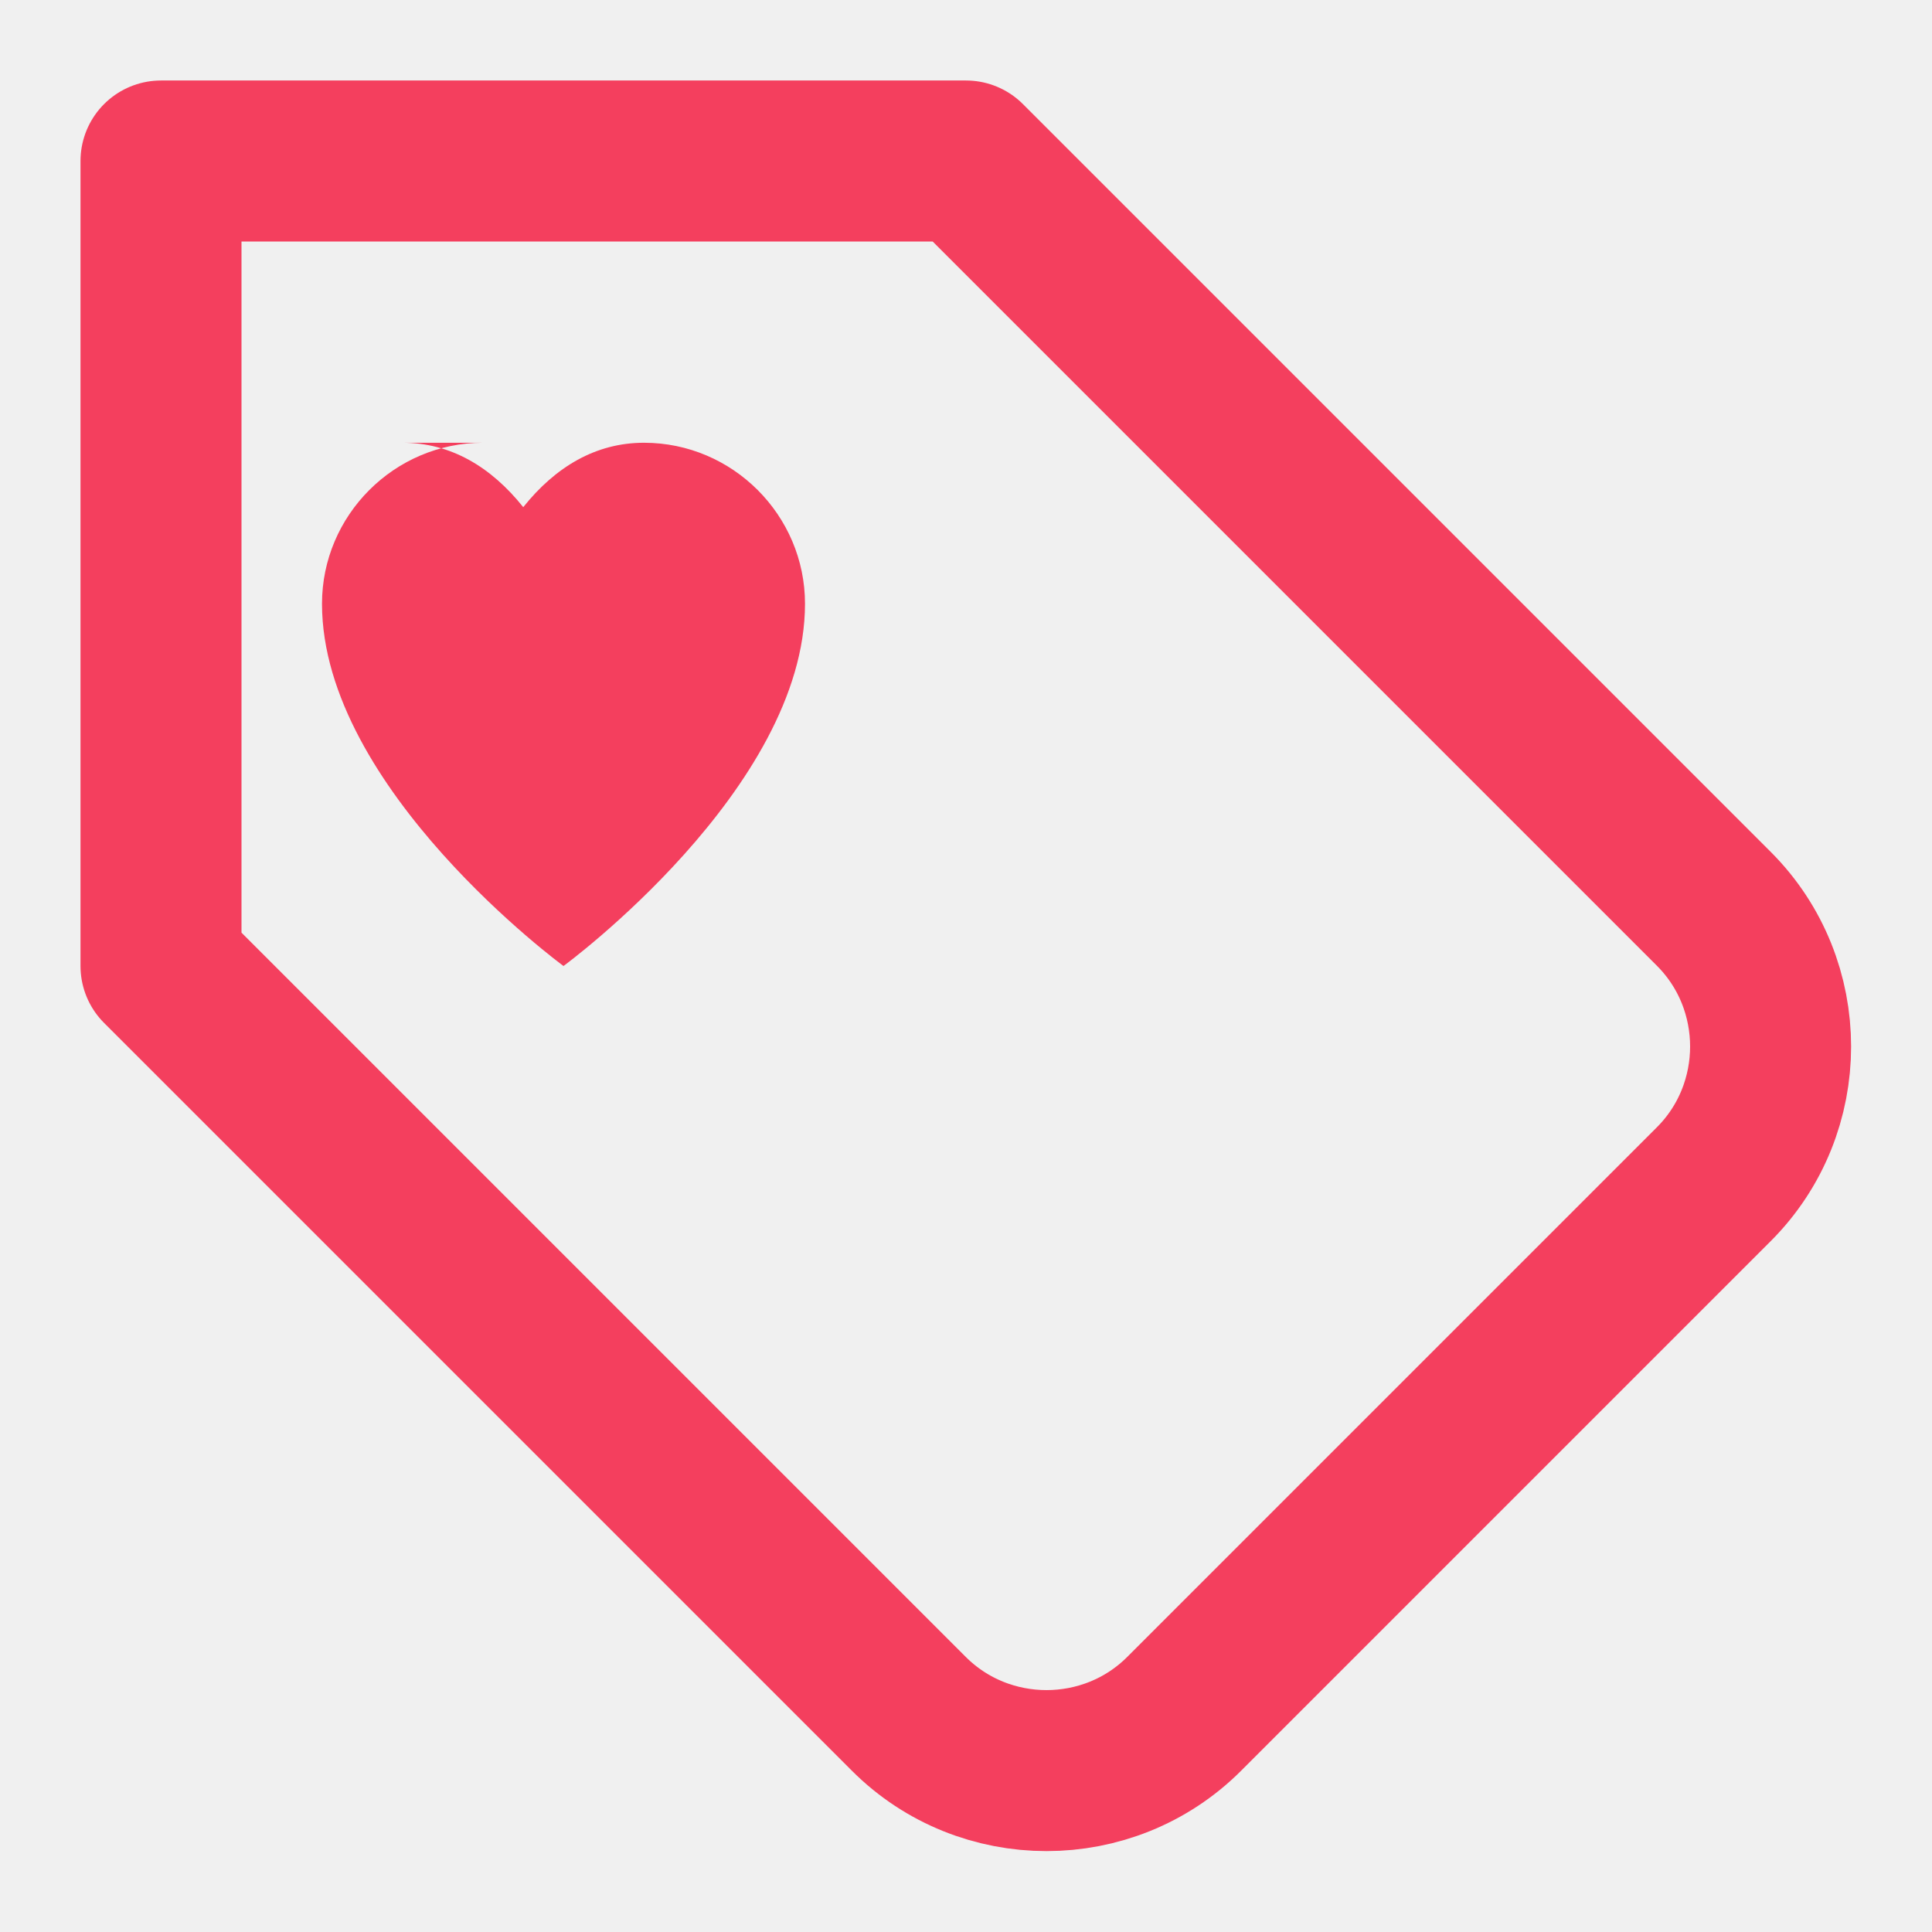
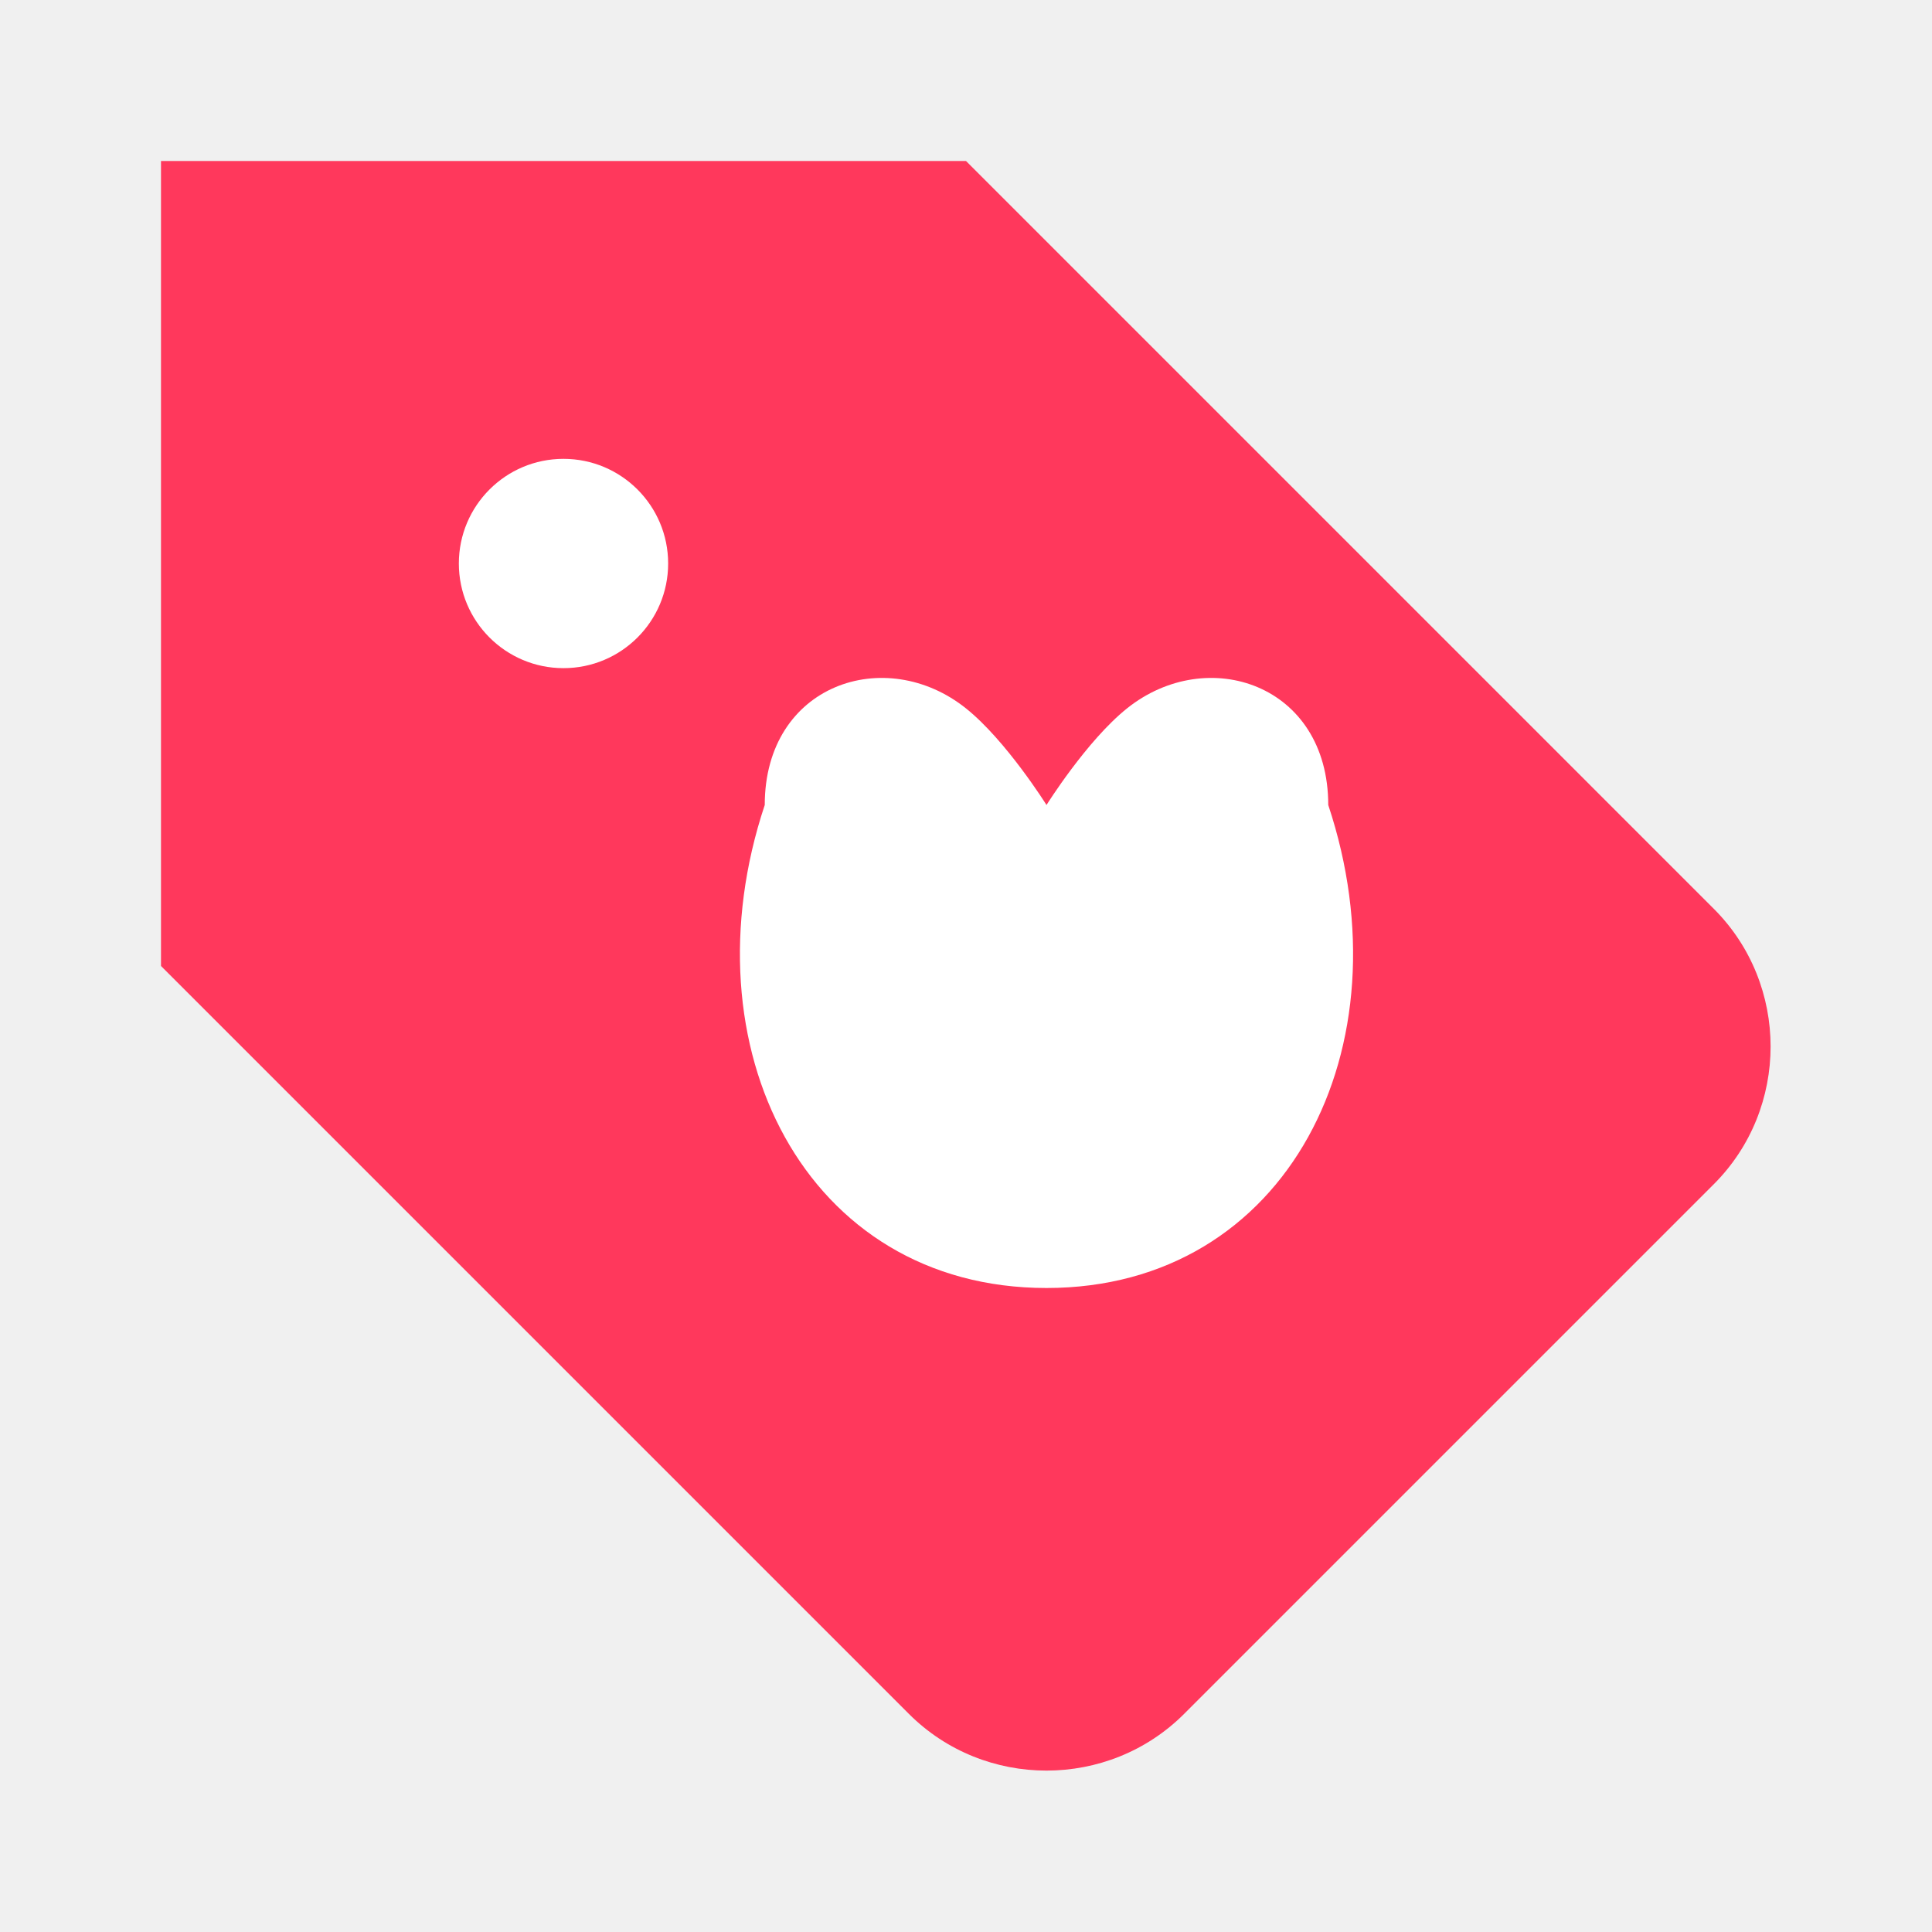
- <svg xmlns="http://www.w3.org/2000/svg" viewBox="0 0 24 24" fill="none" class="w-6 h-6">
-   <path d="M12 2H2v10l9.29 9.29c.94.94 2.48.94 3.42 0l6.58-6.58c.94-.94.94-2.48 0-3.42L12 2Z" stroke="#f43f5e" stroke-width="2" stroke-linecap="round" stroke-linejoin="round" />
-   <path d="M7 5.5c-1.1 0-2 .9-2 2 0 2.3 3 4.5 3 4.5s3-2.2 3-4.5c0-1.1-.9-2-2-2-.6 0-1.1.3-1.5.8-.4-.5-.9-.8-1.5-.8Z" fill="#f43f5e" stroke="none" transform="translate(-1, 0)" />
+ <svg xmlns="http://www.w3.org/2000/svg" viewBox="0 0 24 24">
+   <path d="M12 2H2v10l9.29 9.29c.94.94 2.48.94 3.42 0l6.58-6.58c.94-.94.94-2.48 0-3.42L12 2z" fill="#FF385C" />
+   <circle cx="7" cy="7" r="1.3" fill="white" />
+   <path d="M13 16C10 16 8.5 13 9.5 10C9.5 8.5 11 8 12 8.8C12.5 9.2 13 10 13 10C13 10 13.5 9.2 14 8.8C15 8 16.5 8.5 16.5 10C17.5 13 16 16 13 16Z" fill="white" />
</svg>
